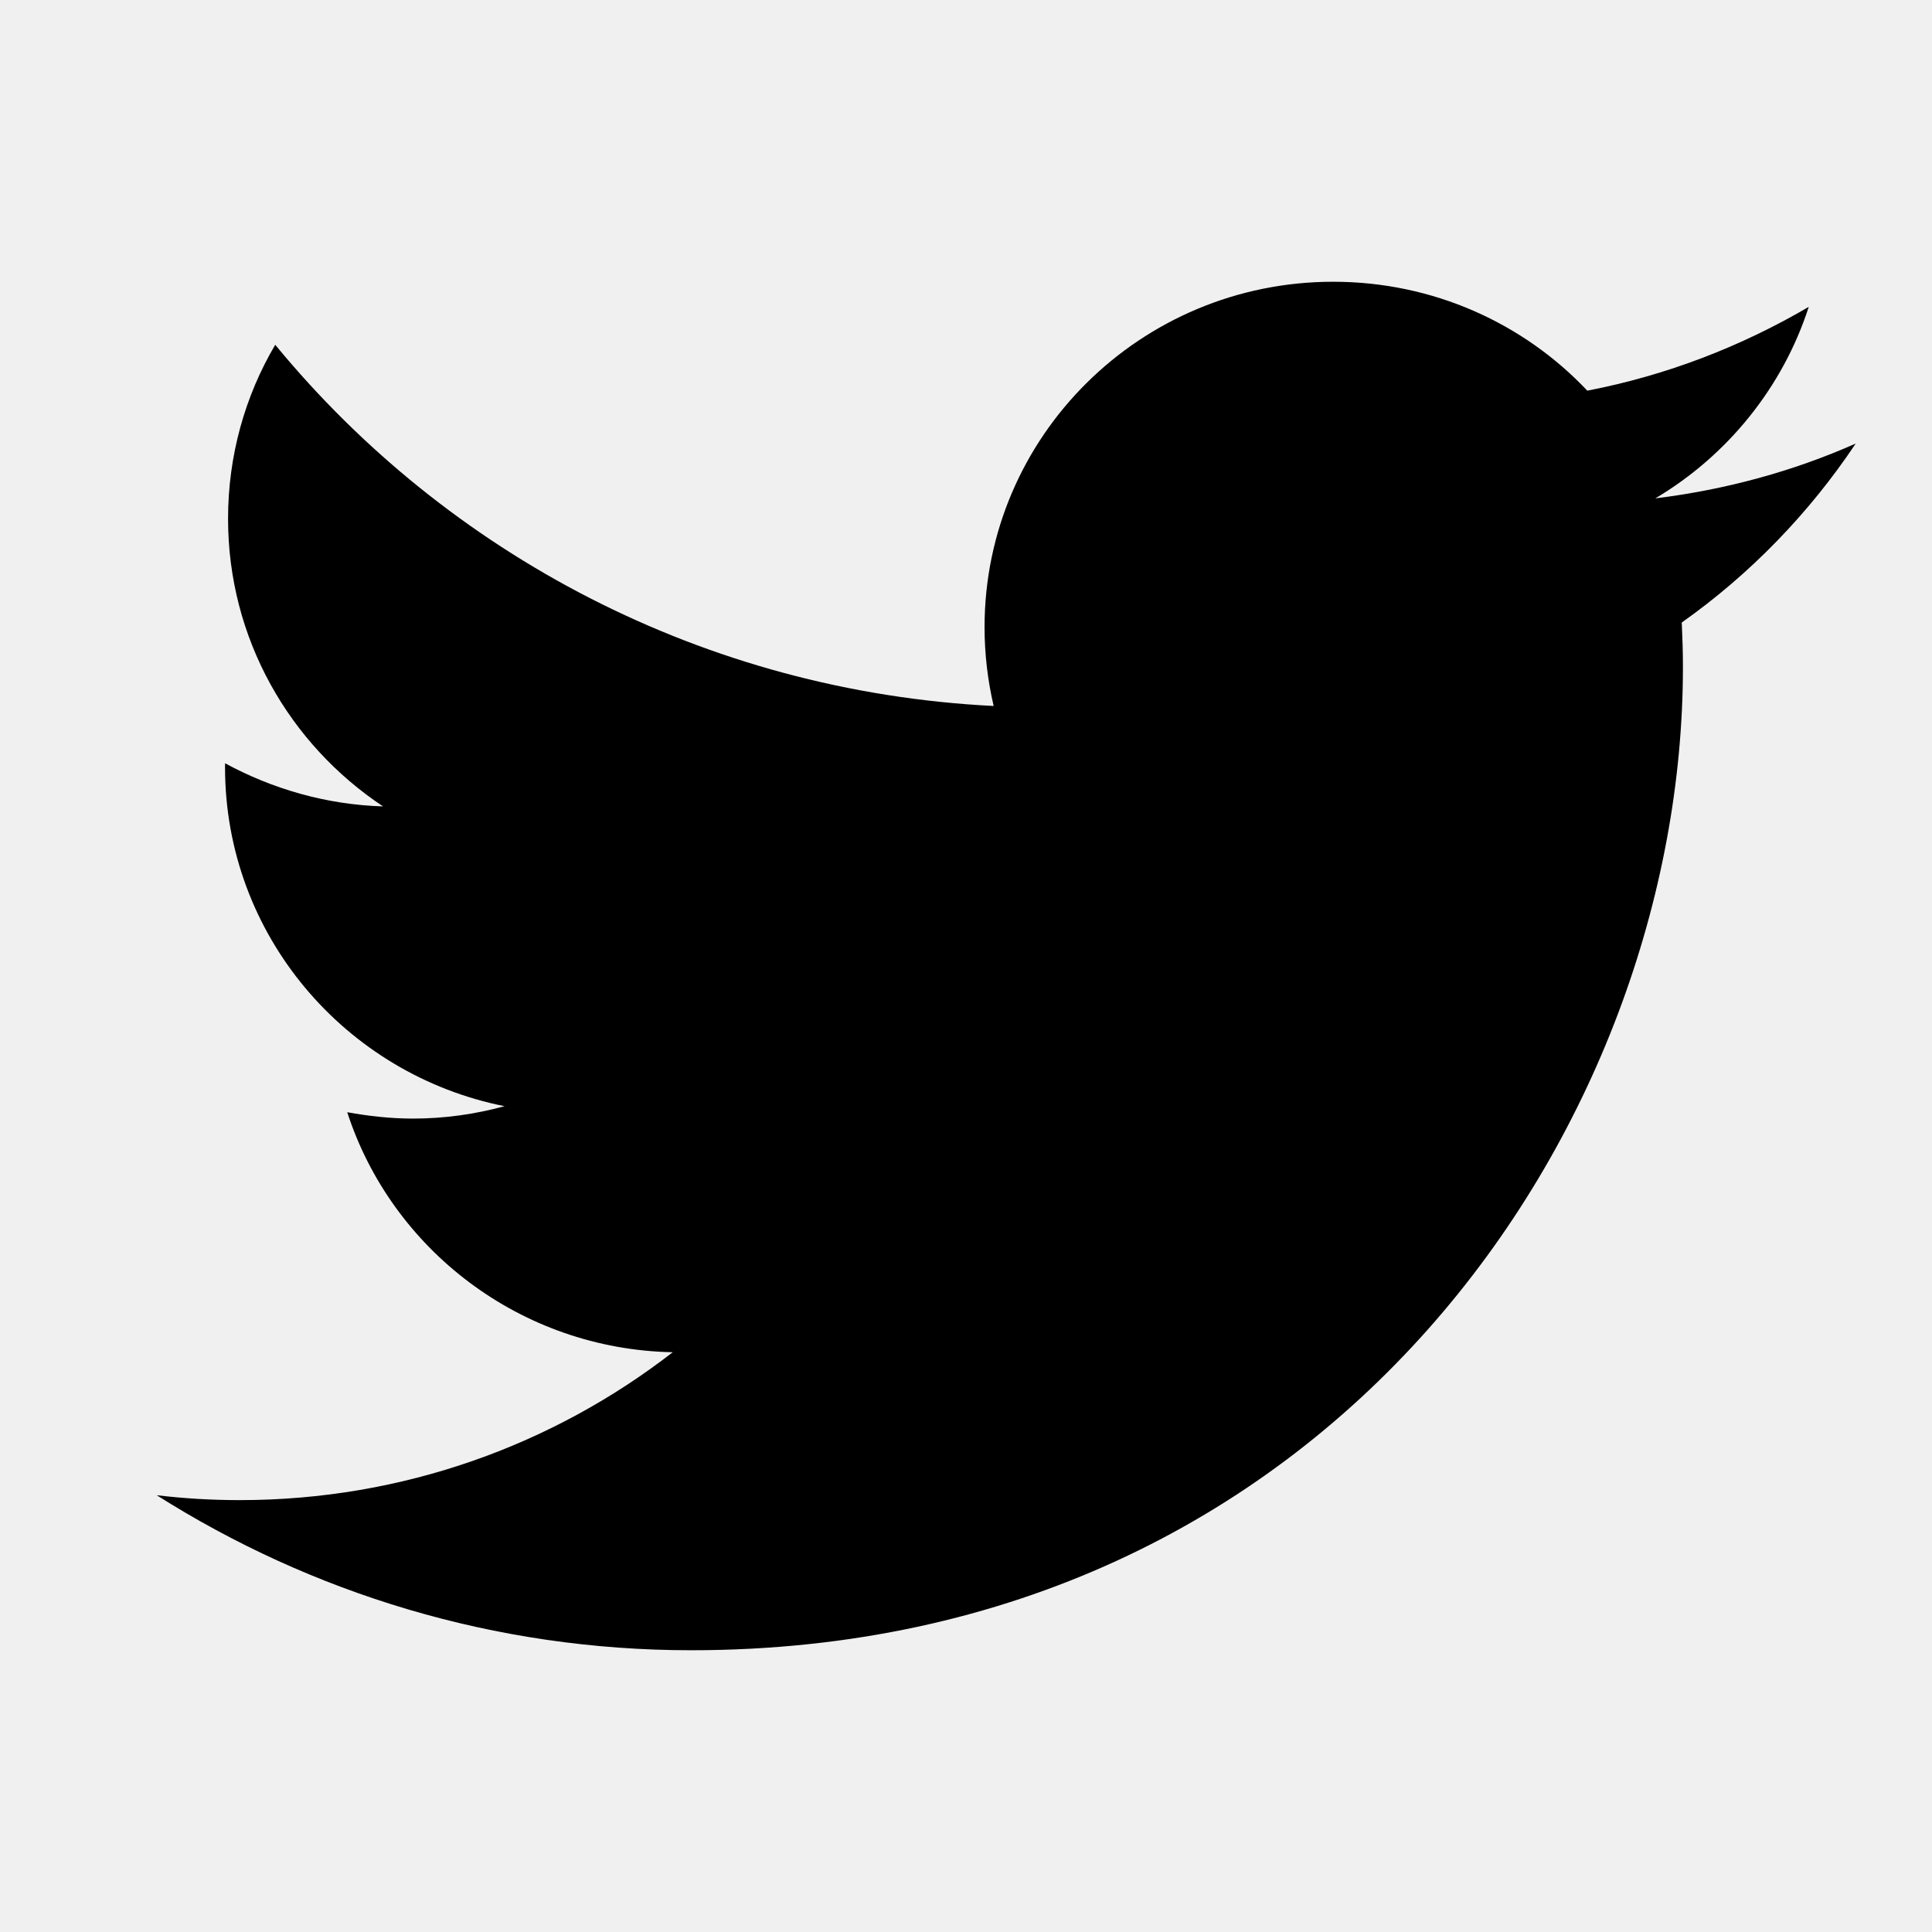
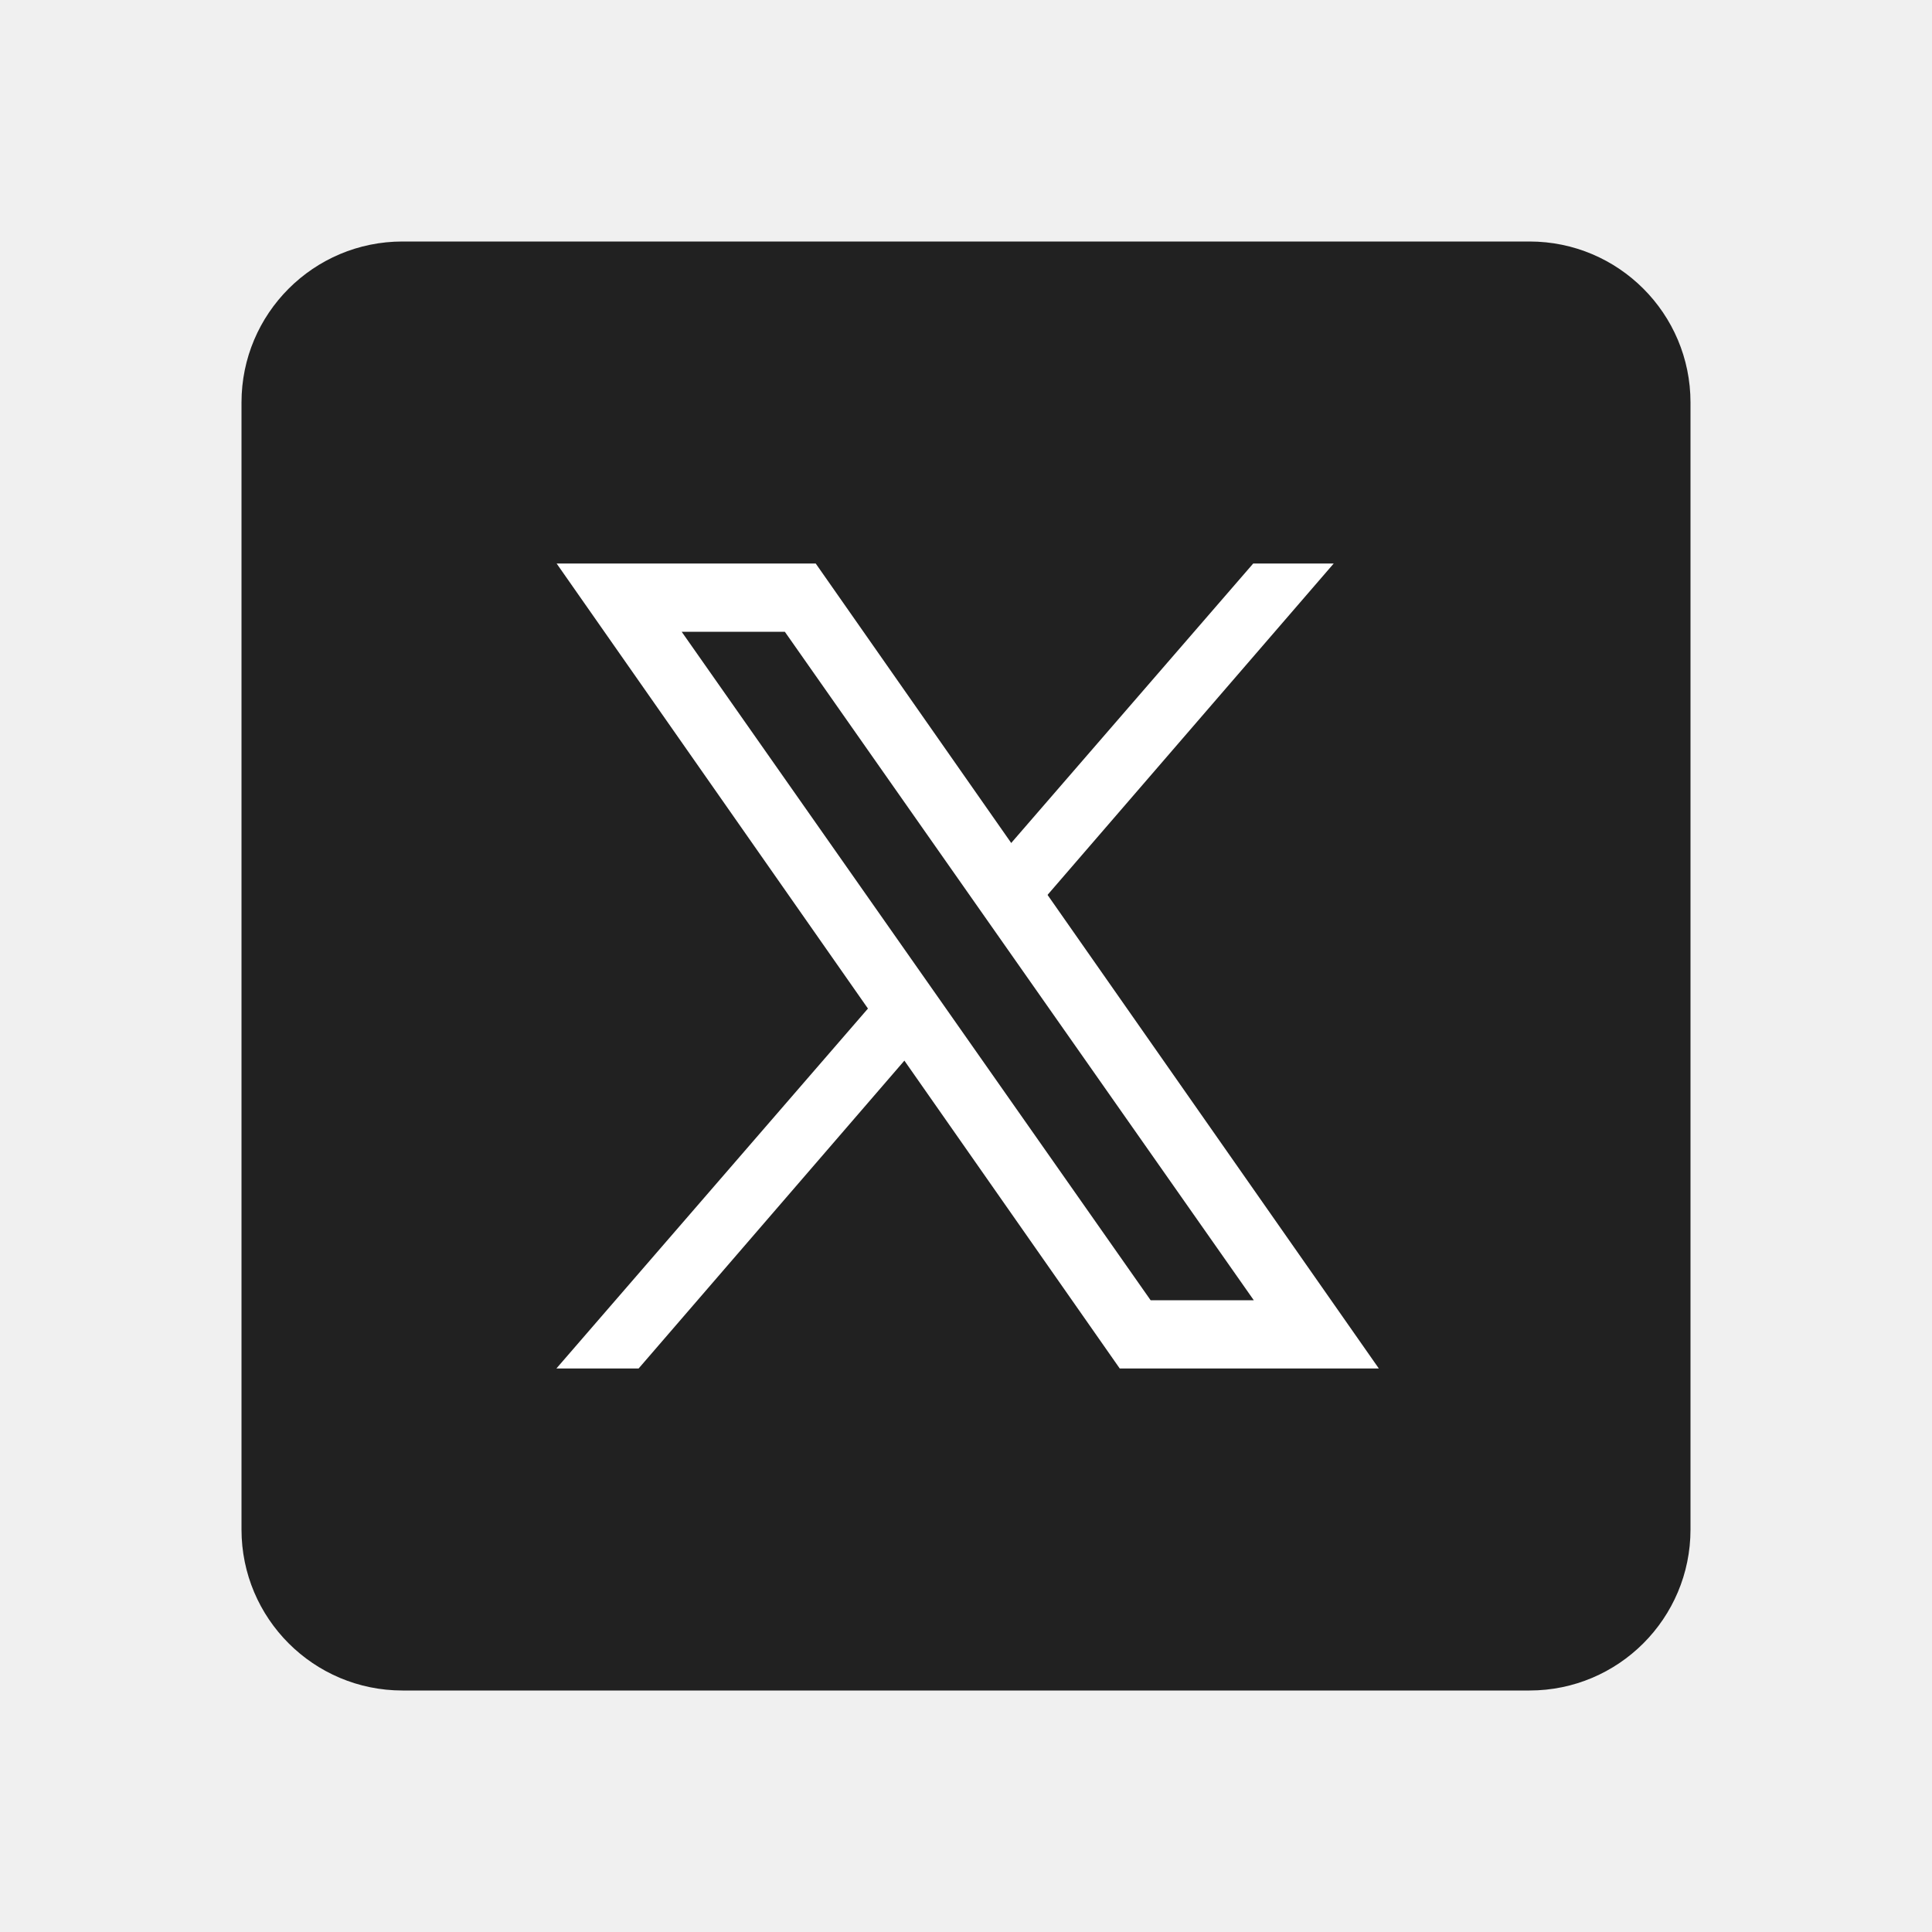
- <svg xmlns="http://www.w3.org/2000/svg" viewBox="0,0,256,256" width="1600px" height="1600px" fill-rule="nonzero">
-   <defs>
-     <linearGradient x1="10.341" y1="8.312" x2="40.798" y2="38.769" gradientUnits="userSpaceOnUse" id="color-1">
-       <stop offset="0" stop-color="#000000" />
-       <stop offset="1" stop-color="#000000" />
-     </linearGradient>
-   </defs>
-   <g fill="url(#color-1)" fill-rule="nonzero" stroke="none" stroke-width="1" stroke-linecap="butt" stroke-linejoin="miter" stroke-miterlimit="10" stroke-dasharray="" stroke-dashoffset="0" font-family="none" font-weight="none" font-size="none" text-anchor="none" style="mix-blend-mode: normal">
-     <g transform="scale(5.33333,5.33333)">
-       <path d="M46.105,11.02c-1.551,0.687 -3.219,1.145 -4.979,1.362c1.789,-1.062 3.166,-2.756 3.812,-4.758c-1.674,0.981 -3.529,1.702 -5.502,2.082c-1.576,-1.67 -3.824,-2.706 -6.314,-2.706c-4.783,0 -8.661,3.843 -8.661,8.582c0,0.671 0.079,1.324 0.226,1.958c-7.196,-0.361 -13.579,-3.782 -17.849,-8.974c-0.75,1.269 -1.172,2.754 -1.172,4.322c0,2.979 1.525,5.602 3.851,7.147c-1.42,-0.043 -2.756,-0.438 -3.926,-1.072c0,0.026 0,0.064 0,0.101c0,4.163 2.986,7.63 6.944,8.419c-0.723,0.198 -1.488,0.308 -2.276,0.308c-0.559,0 -1.104,-0.063 -1.632,-0.158c1.102,3.402 4.299,5.889 8.087,5.963c-2.964,2.298 -6.697,3.674 -10.756,3.674c-0.701,0 -1.387,-0.04 -2.065,-0.122c3.837,2.429 8.39,3.852 13.278,3.852c15.927,0 24.641,-13.079 24.641,-24.426c0,-0.372 -0.012,-0.742 -0.029,-1.108c1.7,-1.201 3.165,-2.715 4.322,-4.446" />
-     </g>
-   </g>
+ <svg xmlns="http://www.w3.org/2000/svg" viewBox="0 0 48 48" width="1600px" height="1600px" fill-rule="evenodd" clip-rule="evenodd" baseProfile="basic" fill="#212121">
+   <path fill="#212121" fill-rule="evenodd" d="M38,42H10c-2.209,0-4-1.791-4-4V10c0-2.209,1.791-4,4-4h28 c2.209,0,4,1.791,4,4v28C42,40.209,40.209,42,38,42z" clip-rule="evenodd" />
+   <path fill="#fff" d="M34.257,34h-6.437L13.829,14h6.437L34.257,34z M28.587,32.304h2.563L19.499,15.696h-2.563 L28.587,32.304z" />
+   <polygon fill="#fff" points="15.866,34 23.069,25.656 22.127,24.407 13.823,34" />
+   <polygon fill="#fff" points="24.45,21.721 25.355,23.01 33.136,14 31.136,14" />
</svg>
